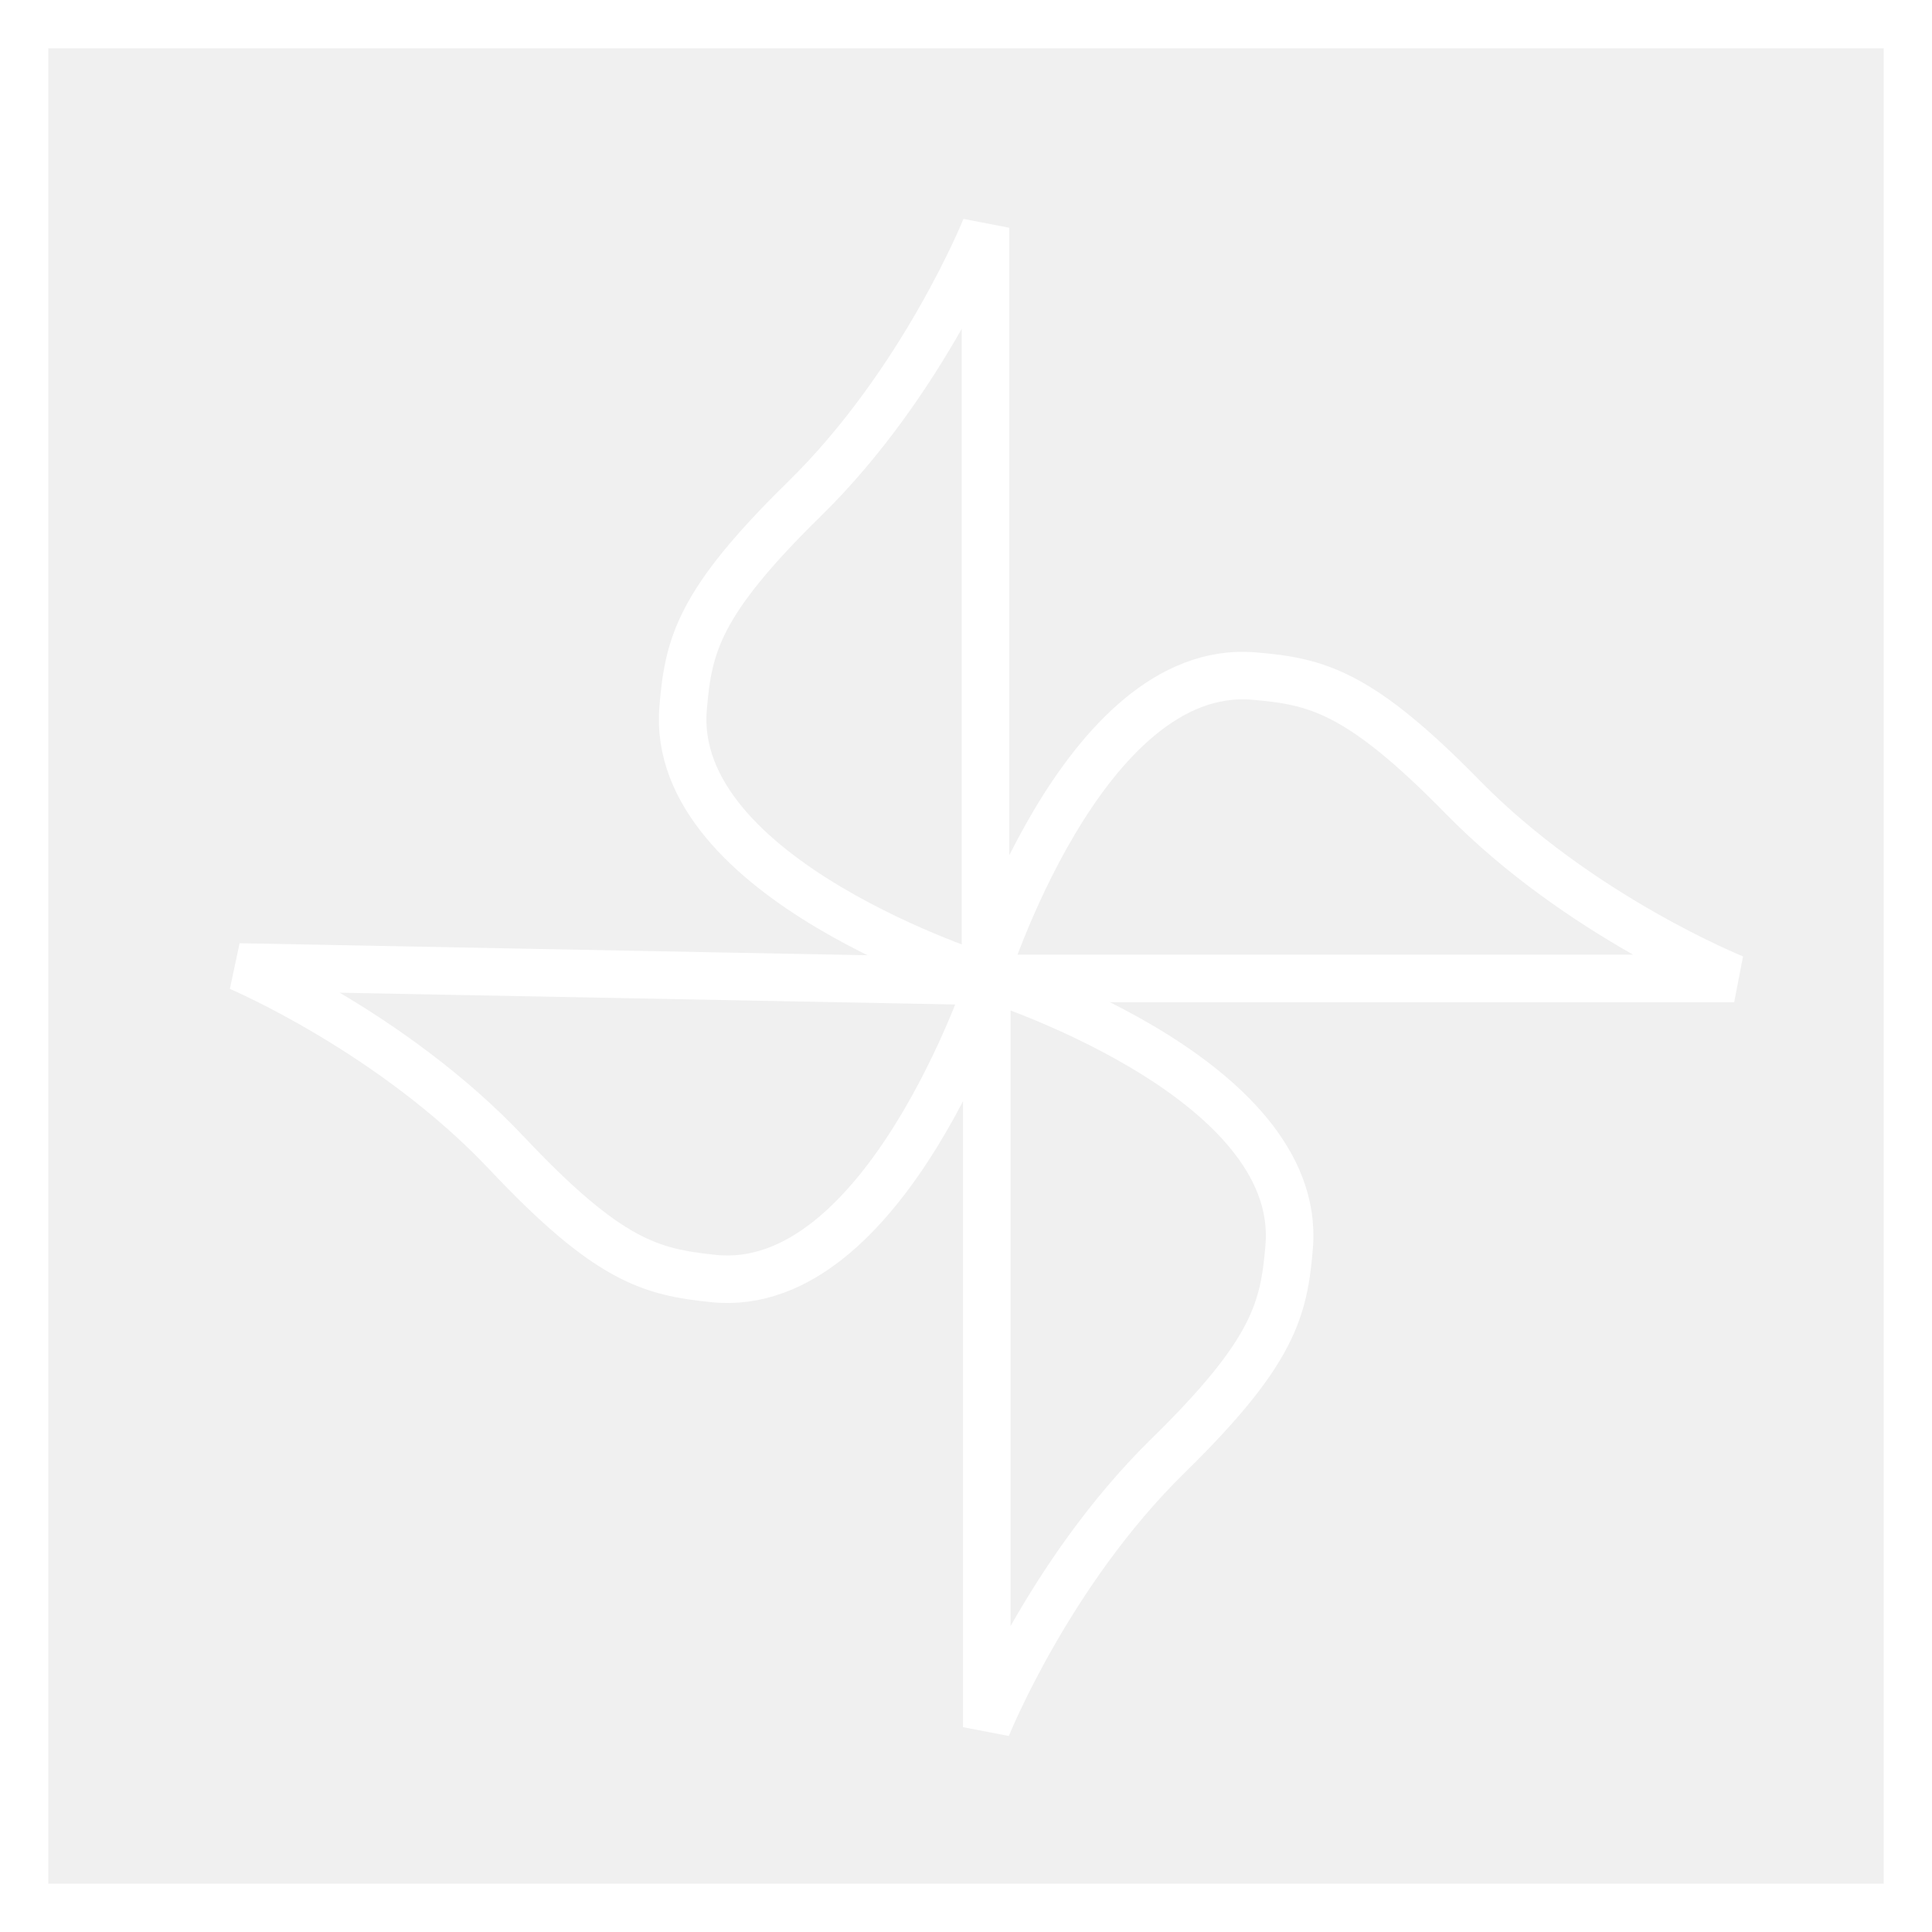
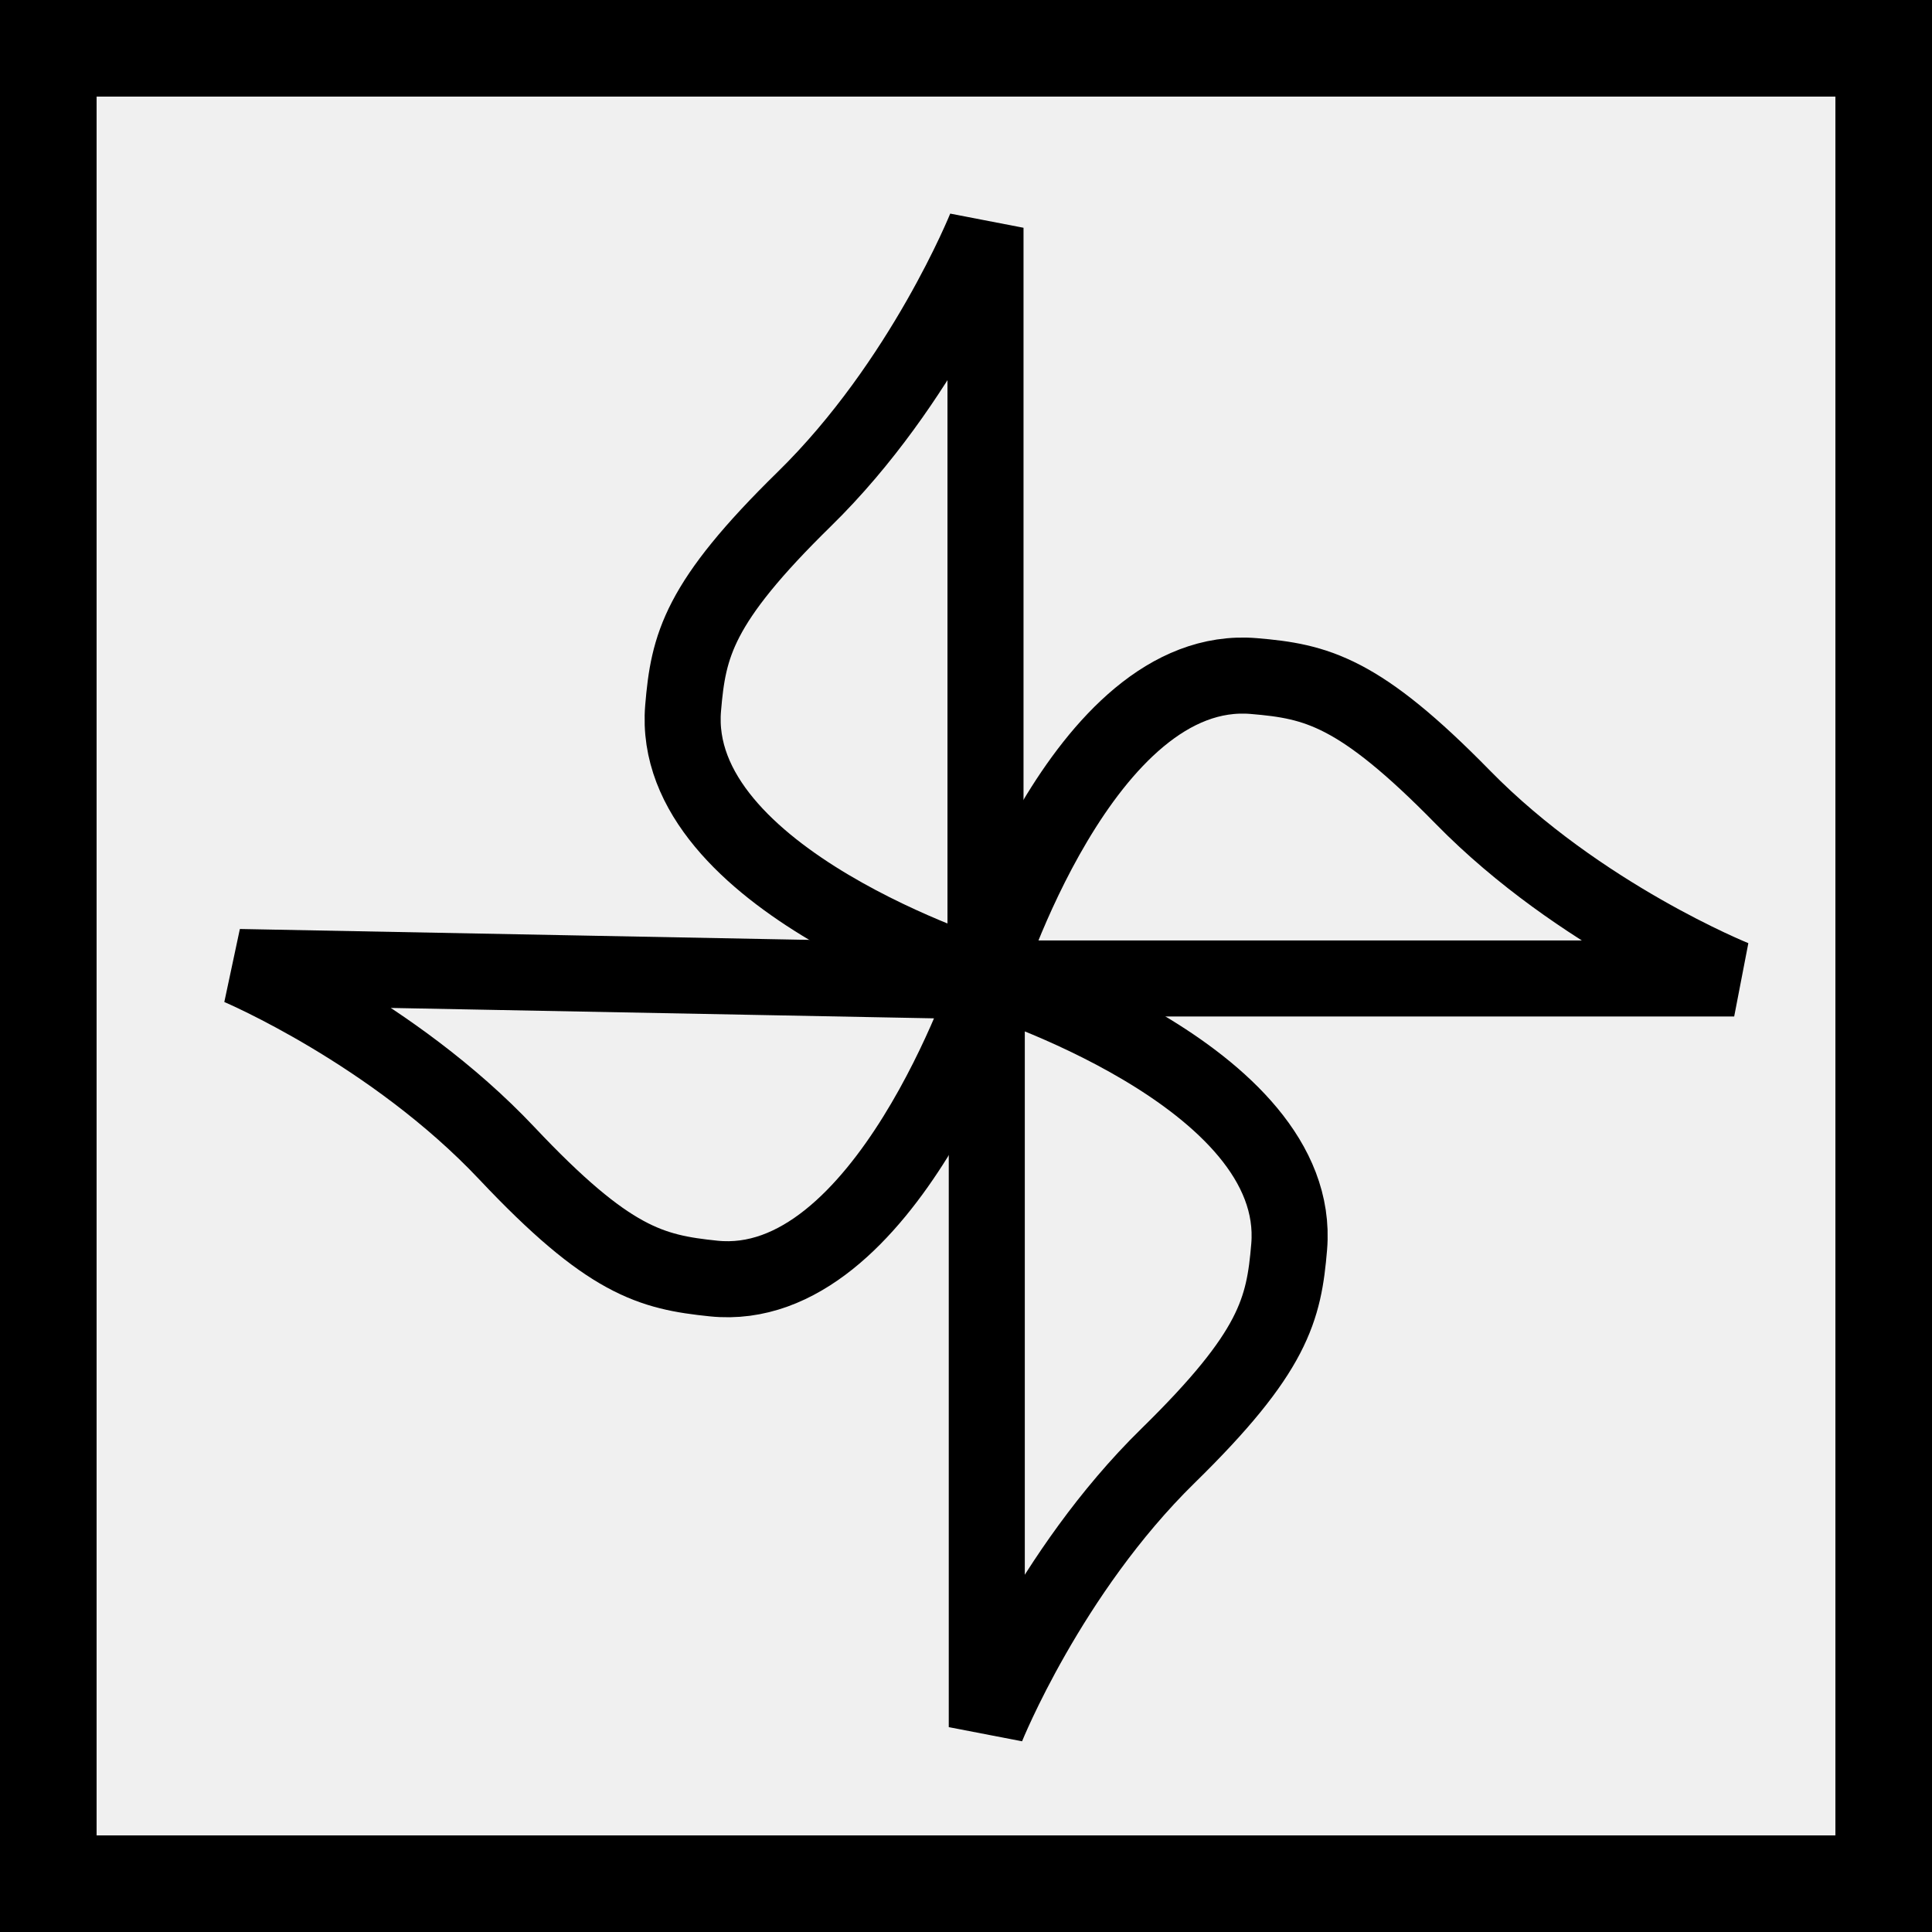
<svg xmlns="http://www.w3.org/2000/svg" width="200" height="200" viewBox="0 0 200 200">
-   <rect width="200" height="200" stroke-width="10" fill="transparent" stroke="white" />
-   <g transform="translate(100,105) scale(0.30)" stroke-linejoin="miter" stroke-width="25" fill="none" stroke="white">
+   <rect width="200" height="200" stroke-width="20" fill="transparent" stroke="black" />
+   <g transform="translate(100,105) scale(0.30)" stroke-linejoin="miter" stroke-width="40" fill="none" stroke="black">
    <g transform="translate(-16.76 -26.56) scale(0.656)">
      <path d="M36.48 20.8L36.48 415.45S69.11 334.13 131.77 272.76C187.61 218.07 192.77 195.76 195.54 162.79C203.09 72.6 36.48 20.8 36.48 20.8Z" />
    </g>
    <g transform="translate(22.13 -35.03) rotate(91.097) scale(0.656)">
      <path d="M36.48 20.8L36.48 415.45S69.11 334.13 131.77 272.76C187.61 218.07 192.77 195.76 195.54 162.79C203.09 72.6 36.48 20.8 36.48 20.8Z" />
    </g>
    <g transform="translate(-7.46 11.56) rotate(-90) scale(0.656)">
      <path d="M36.48 20.8L36.48 415.45S69.11 334.13 131.77 272.76C187.61 218.07 192.77 195.76 195.54 162.79C203.09 72.6 36.48 20.8 36.48 20.8Z" />
    </g>
    <g transform="translate(30.66 1.13) rotate(-180) scale(0.656)">
      <path d="M36.48 20.8L36.48 415.45S69.11 334.13 131.77 272.76C187.61 218.07 192.77 195.76 195.54 162.79C203.09 72.6 36.48 20.8 36.48 20.8Z" />
    </g>
  </g>
</svg>
